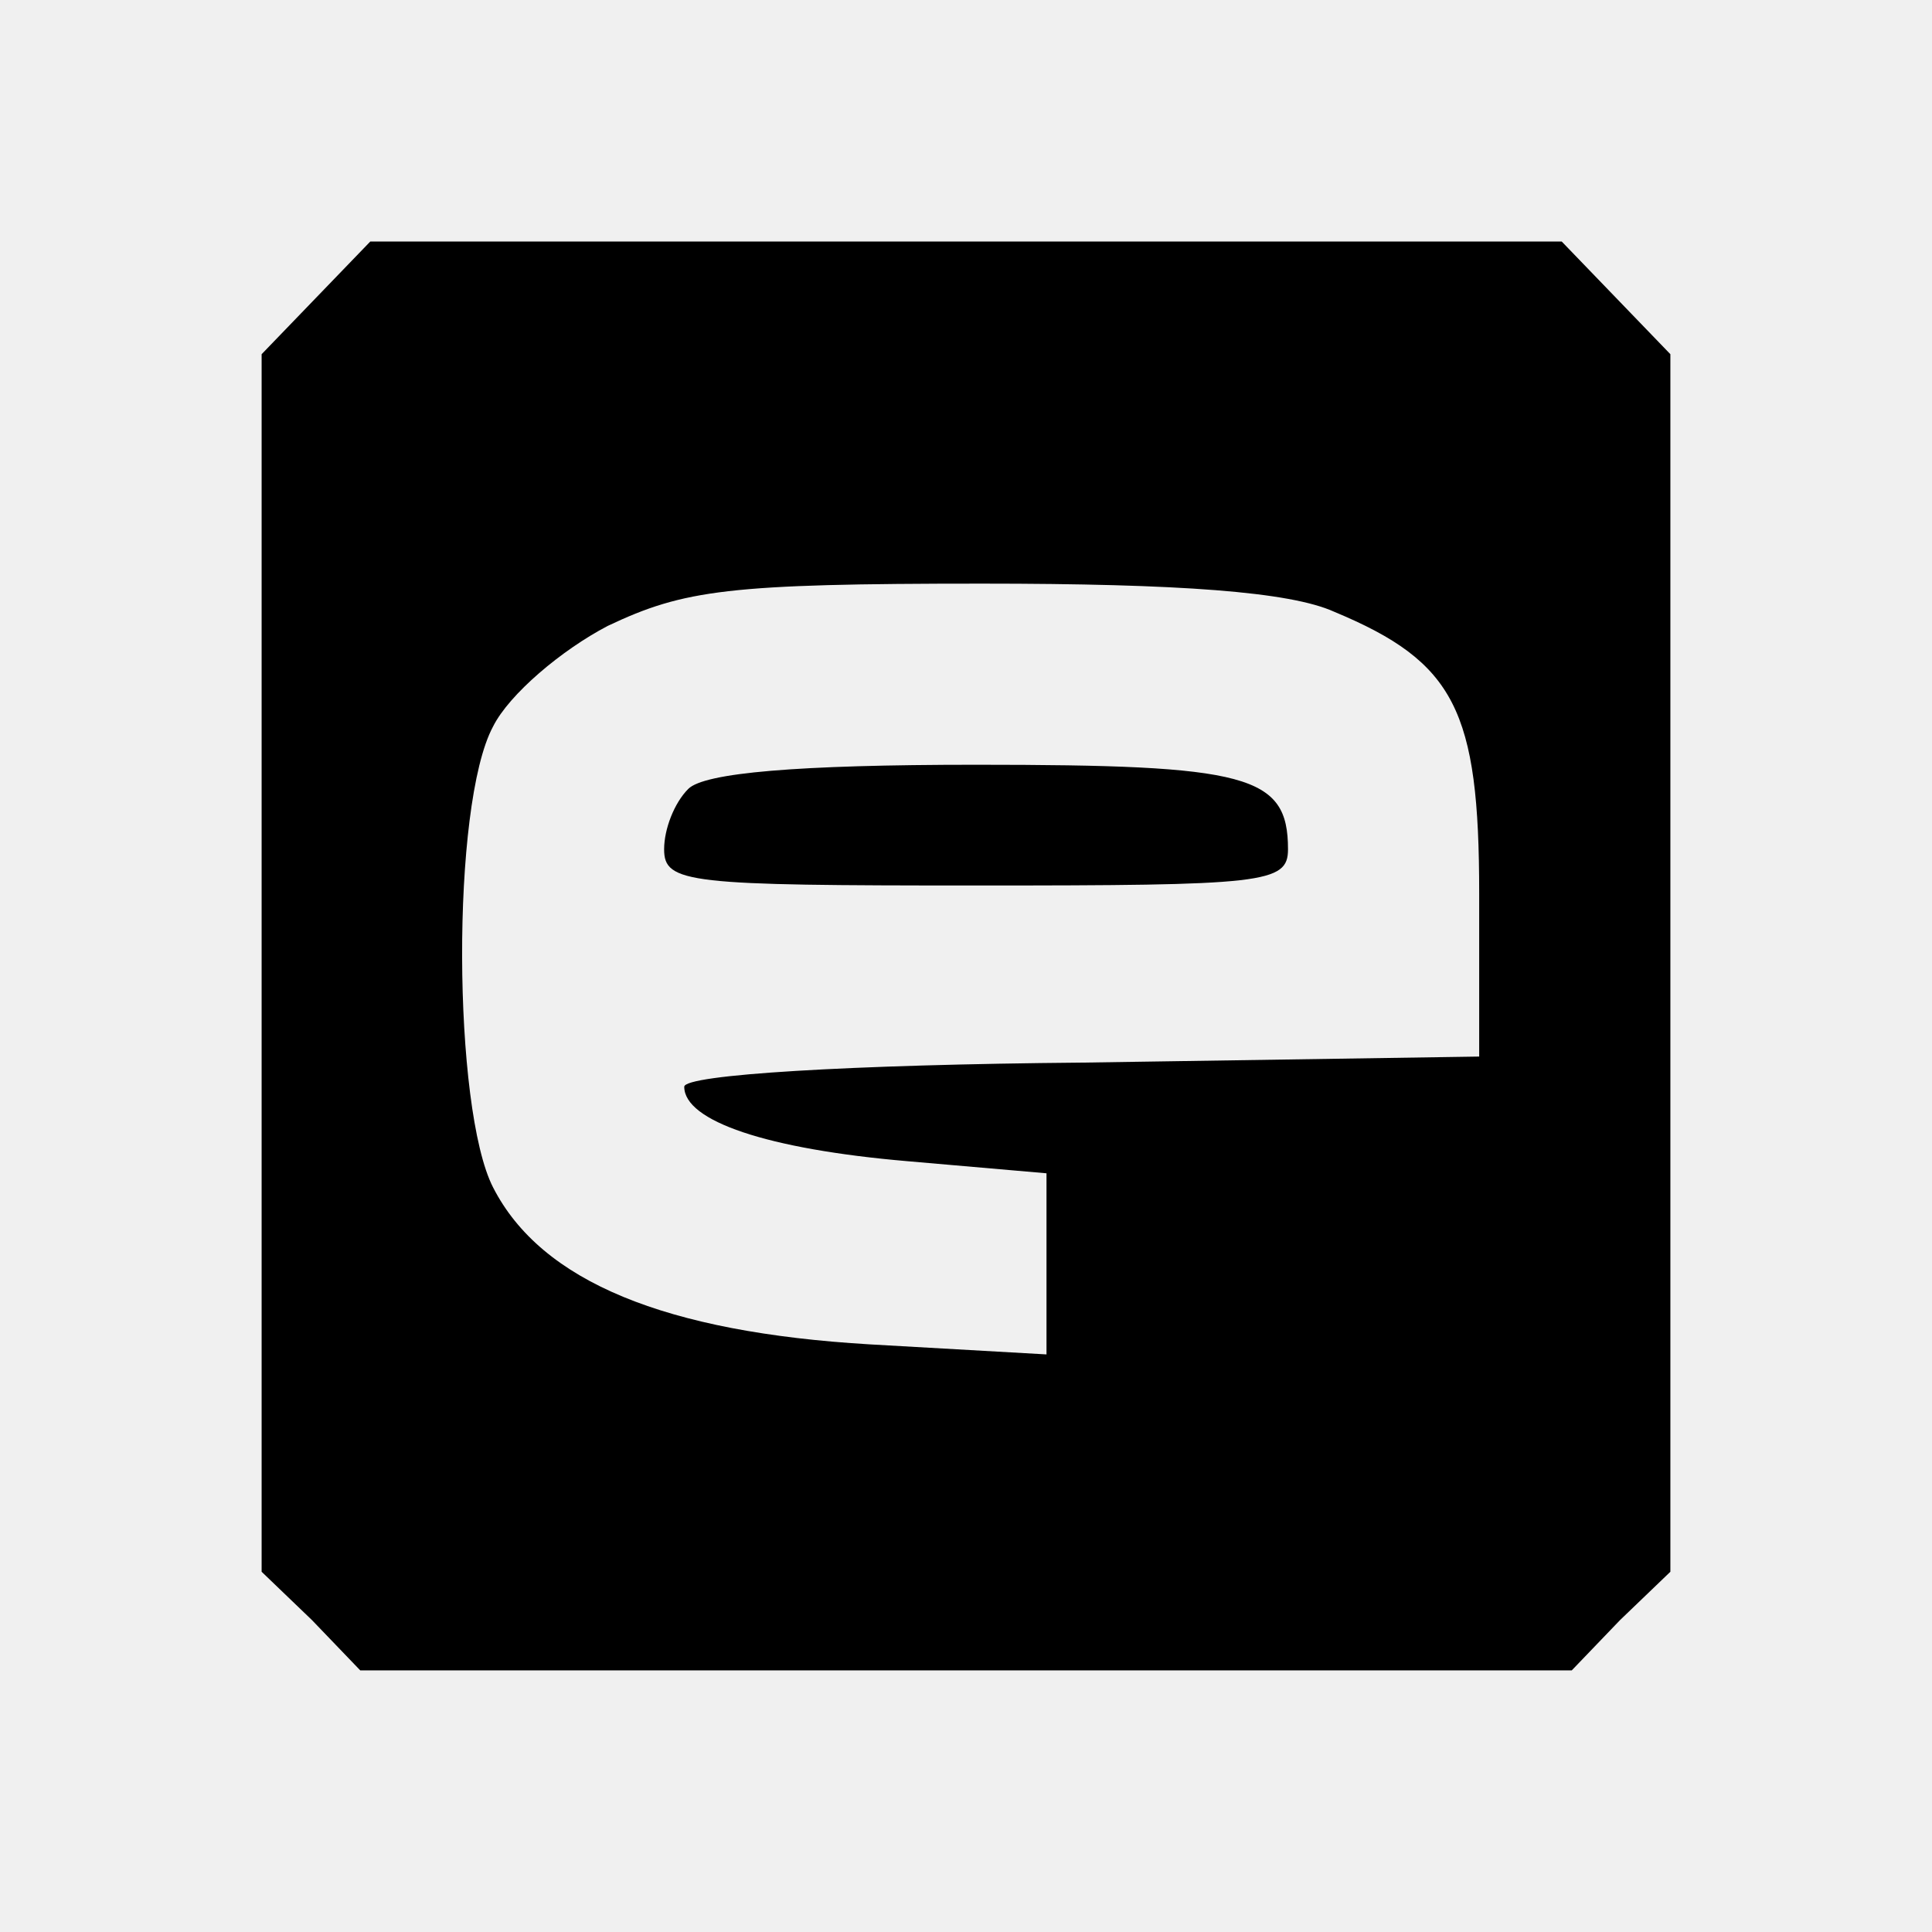
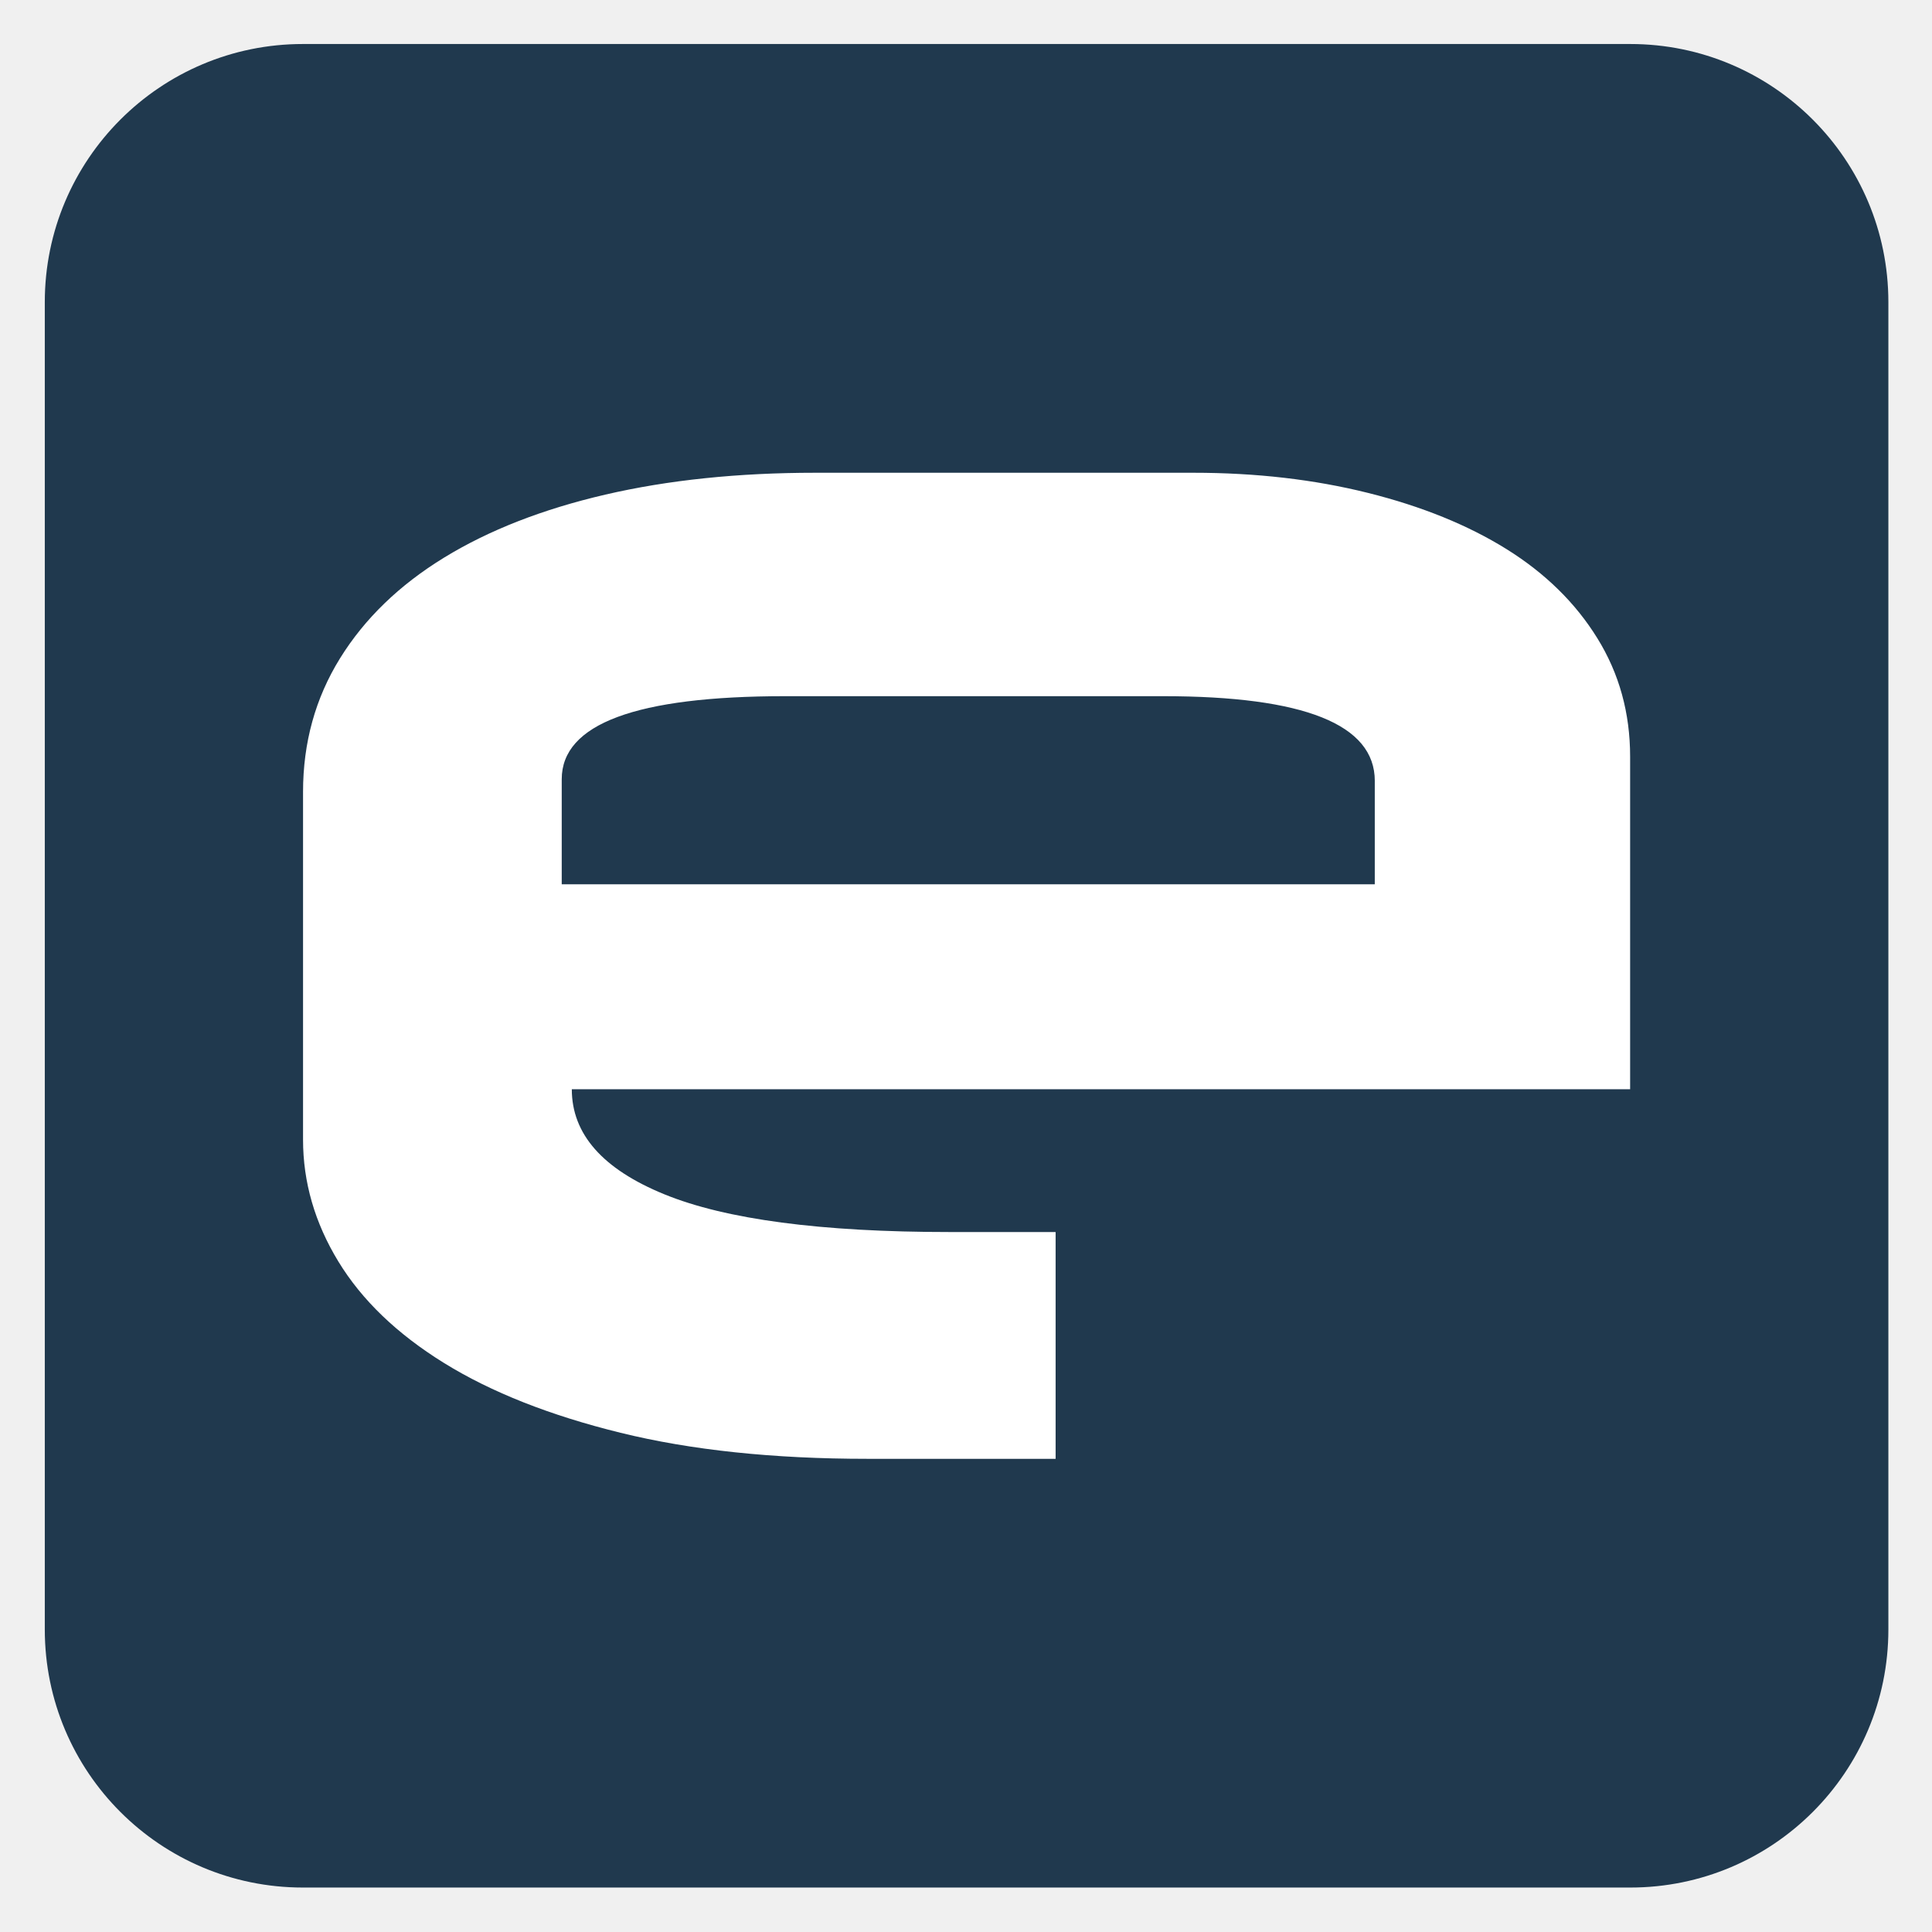
- <svg xmlns="http://www.w3.org/2000/svg" version="1.0" width="96pt" height="96pt" viewBox="0 0 96 96" preserveAspectRatio="xMidYMid meet">
-   <g transform="translate(0,96) scale(0.1,-0.1)" fill="#000000" stroke="none">
-     <path d="M157 812 l-27 -28 0 -303 0 -302 25 -24 24 -25 301 0 301 0 24 25 25 24 0 302 0 303 -27 28 -27 28 -296 0 -296 0 -27 -28z m506 -156 c60 -25 72 -49 72 -140 l0 -81 -197 -3 c-116 -1 -198 -6 -198 -12 0 -17 41 -31 111 -37 l69 -6 0 -45 0 -45 -88 5 c-101 6 -163 31 -187 78 -20 39 -21 190 0 229 8 16 34 38 57 50 38 18 60 21 186 21 98 0 153 -4 175 -14z" />
-     <path d="M342 568 c-7 -7 -12 -20 -12 -30 0 -17 12 -18 155 -18 143 0 155 1 155 18 0 37 -20 42 -155 42 -89 0 -135 -4 -143 -12z" />
+ <svg xmlns="http://www.w3.org/2000/svg" version="1.1" id="Layer_1" x="0px" y="0px" width="96px" height="96px" viewBox="0 0 96 96" enable-background="new 0 0 96 96" xml:space="preserve">
+   <path fill="#20394E" d="M93.832,80.967c0,7.085-5.742,12.824-12.824,12.824H15.05c-7.082,0-12.824-5.739-12.824-12.824V15.012  c0-7.082,5.742-12.825,12.824-12.825h65.958c7.082,0,12.824,5.743,12.824,12.825V80.967z" />
+   <g>
+     <path fill="#FFFFFF" d="M28.413,54.124c0,2.227,1.53,3.965,4.591,5.217c3.06,1.252,7.791,1.878,14.19,1.878h5.259v11.269h-9.349   c-4.674,0-8.764-0.431-12.27-1.294c-3.506-0.862-6.427-2.017-8.765-3.464c-2.337-1.446-4.09-3.13-5.258-5.05   c-1.169-1.92-1.753-3.937-1.753-6.052V39.35c0-2.448,0.612-4.66,1.836-6.636c1.223-1.975,2.949-3.644,5.175-5.008   c2.225-1.363,4.896-2.406,8.013-3.13c3.116-0.723,6.594-1.085,10.434-1.085h18.78c3.115,0,6.01,0.334,8.682,1.002   c2.67,0.667,4.967,1.6,6.887,2.796c1.918,1.197,3.422,2.671,4.506,4.424C80.457,33.465,81,35.427,81,37.597v16.527H28.413z    M68.313,38.804c0-2.807-3.506-4.211-10.518-4.211H39.014c-7.402,0-11.102,1.376-11.102,4.126v5.222h40.4V38.804z" />
  </g>
</svg>
